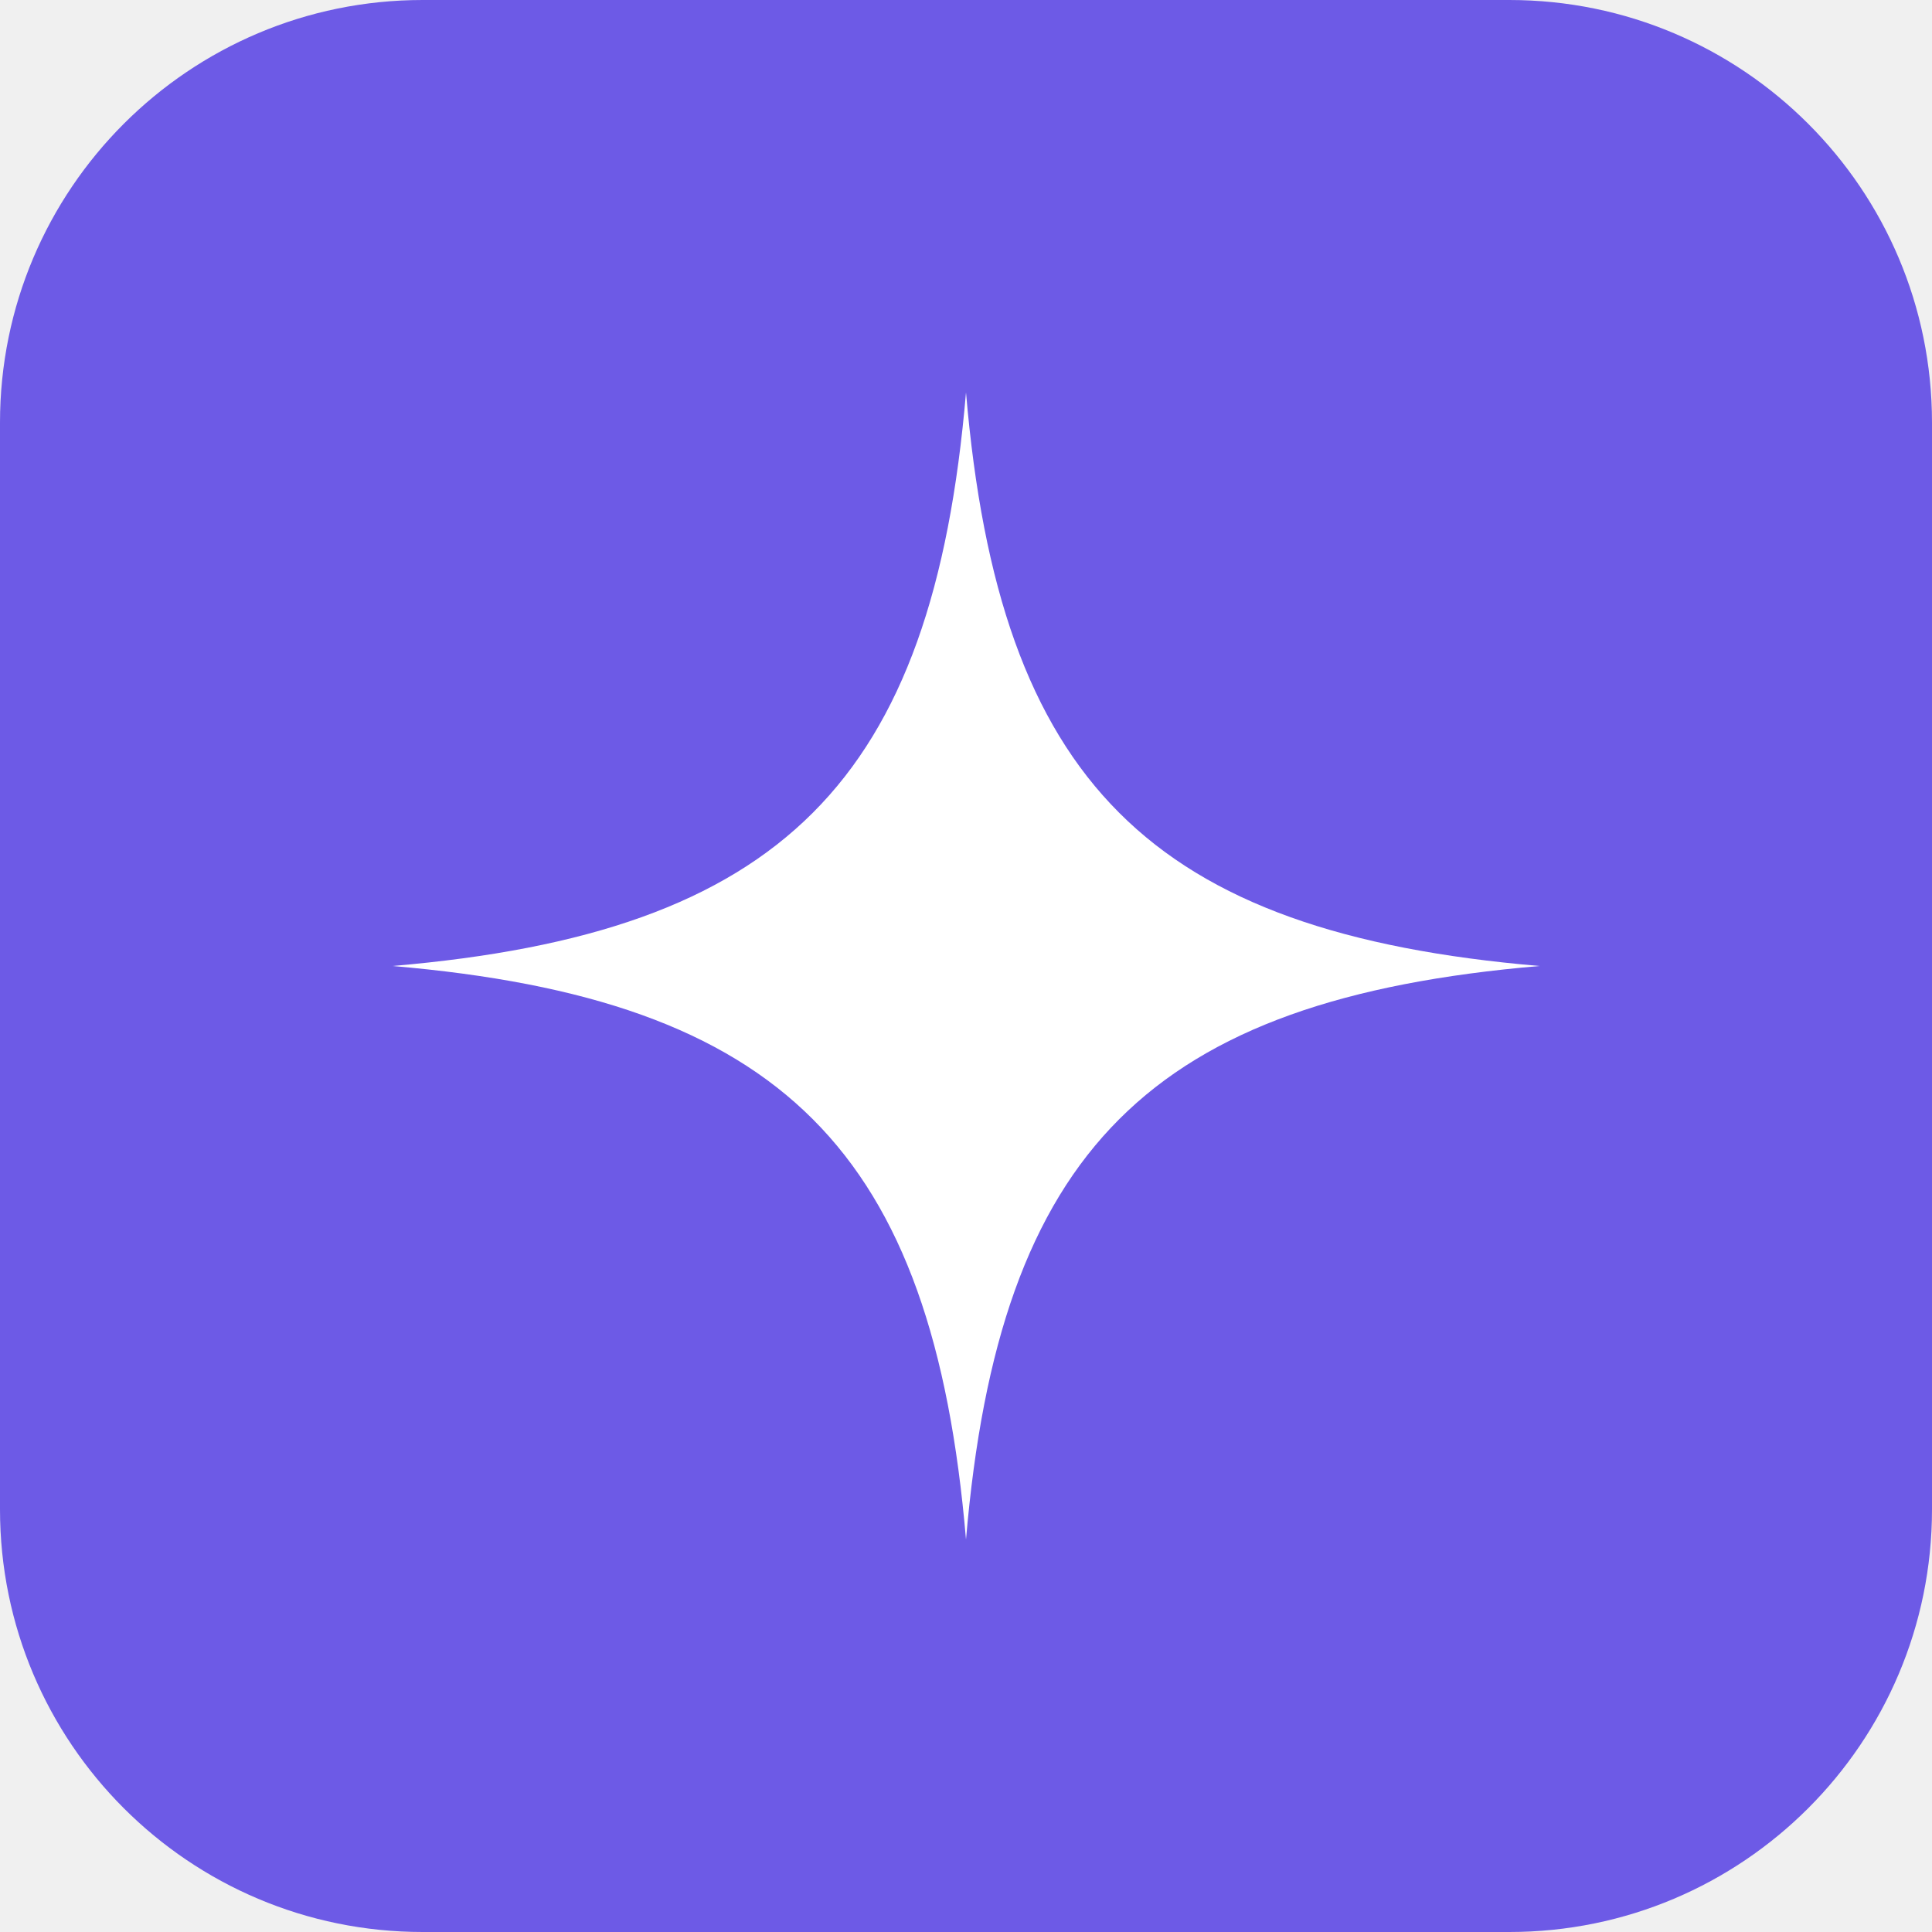
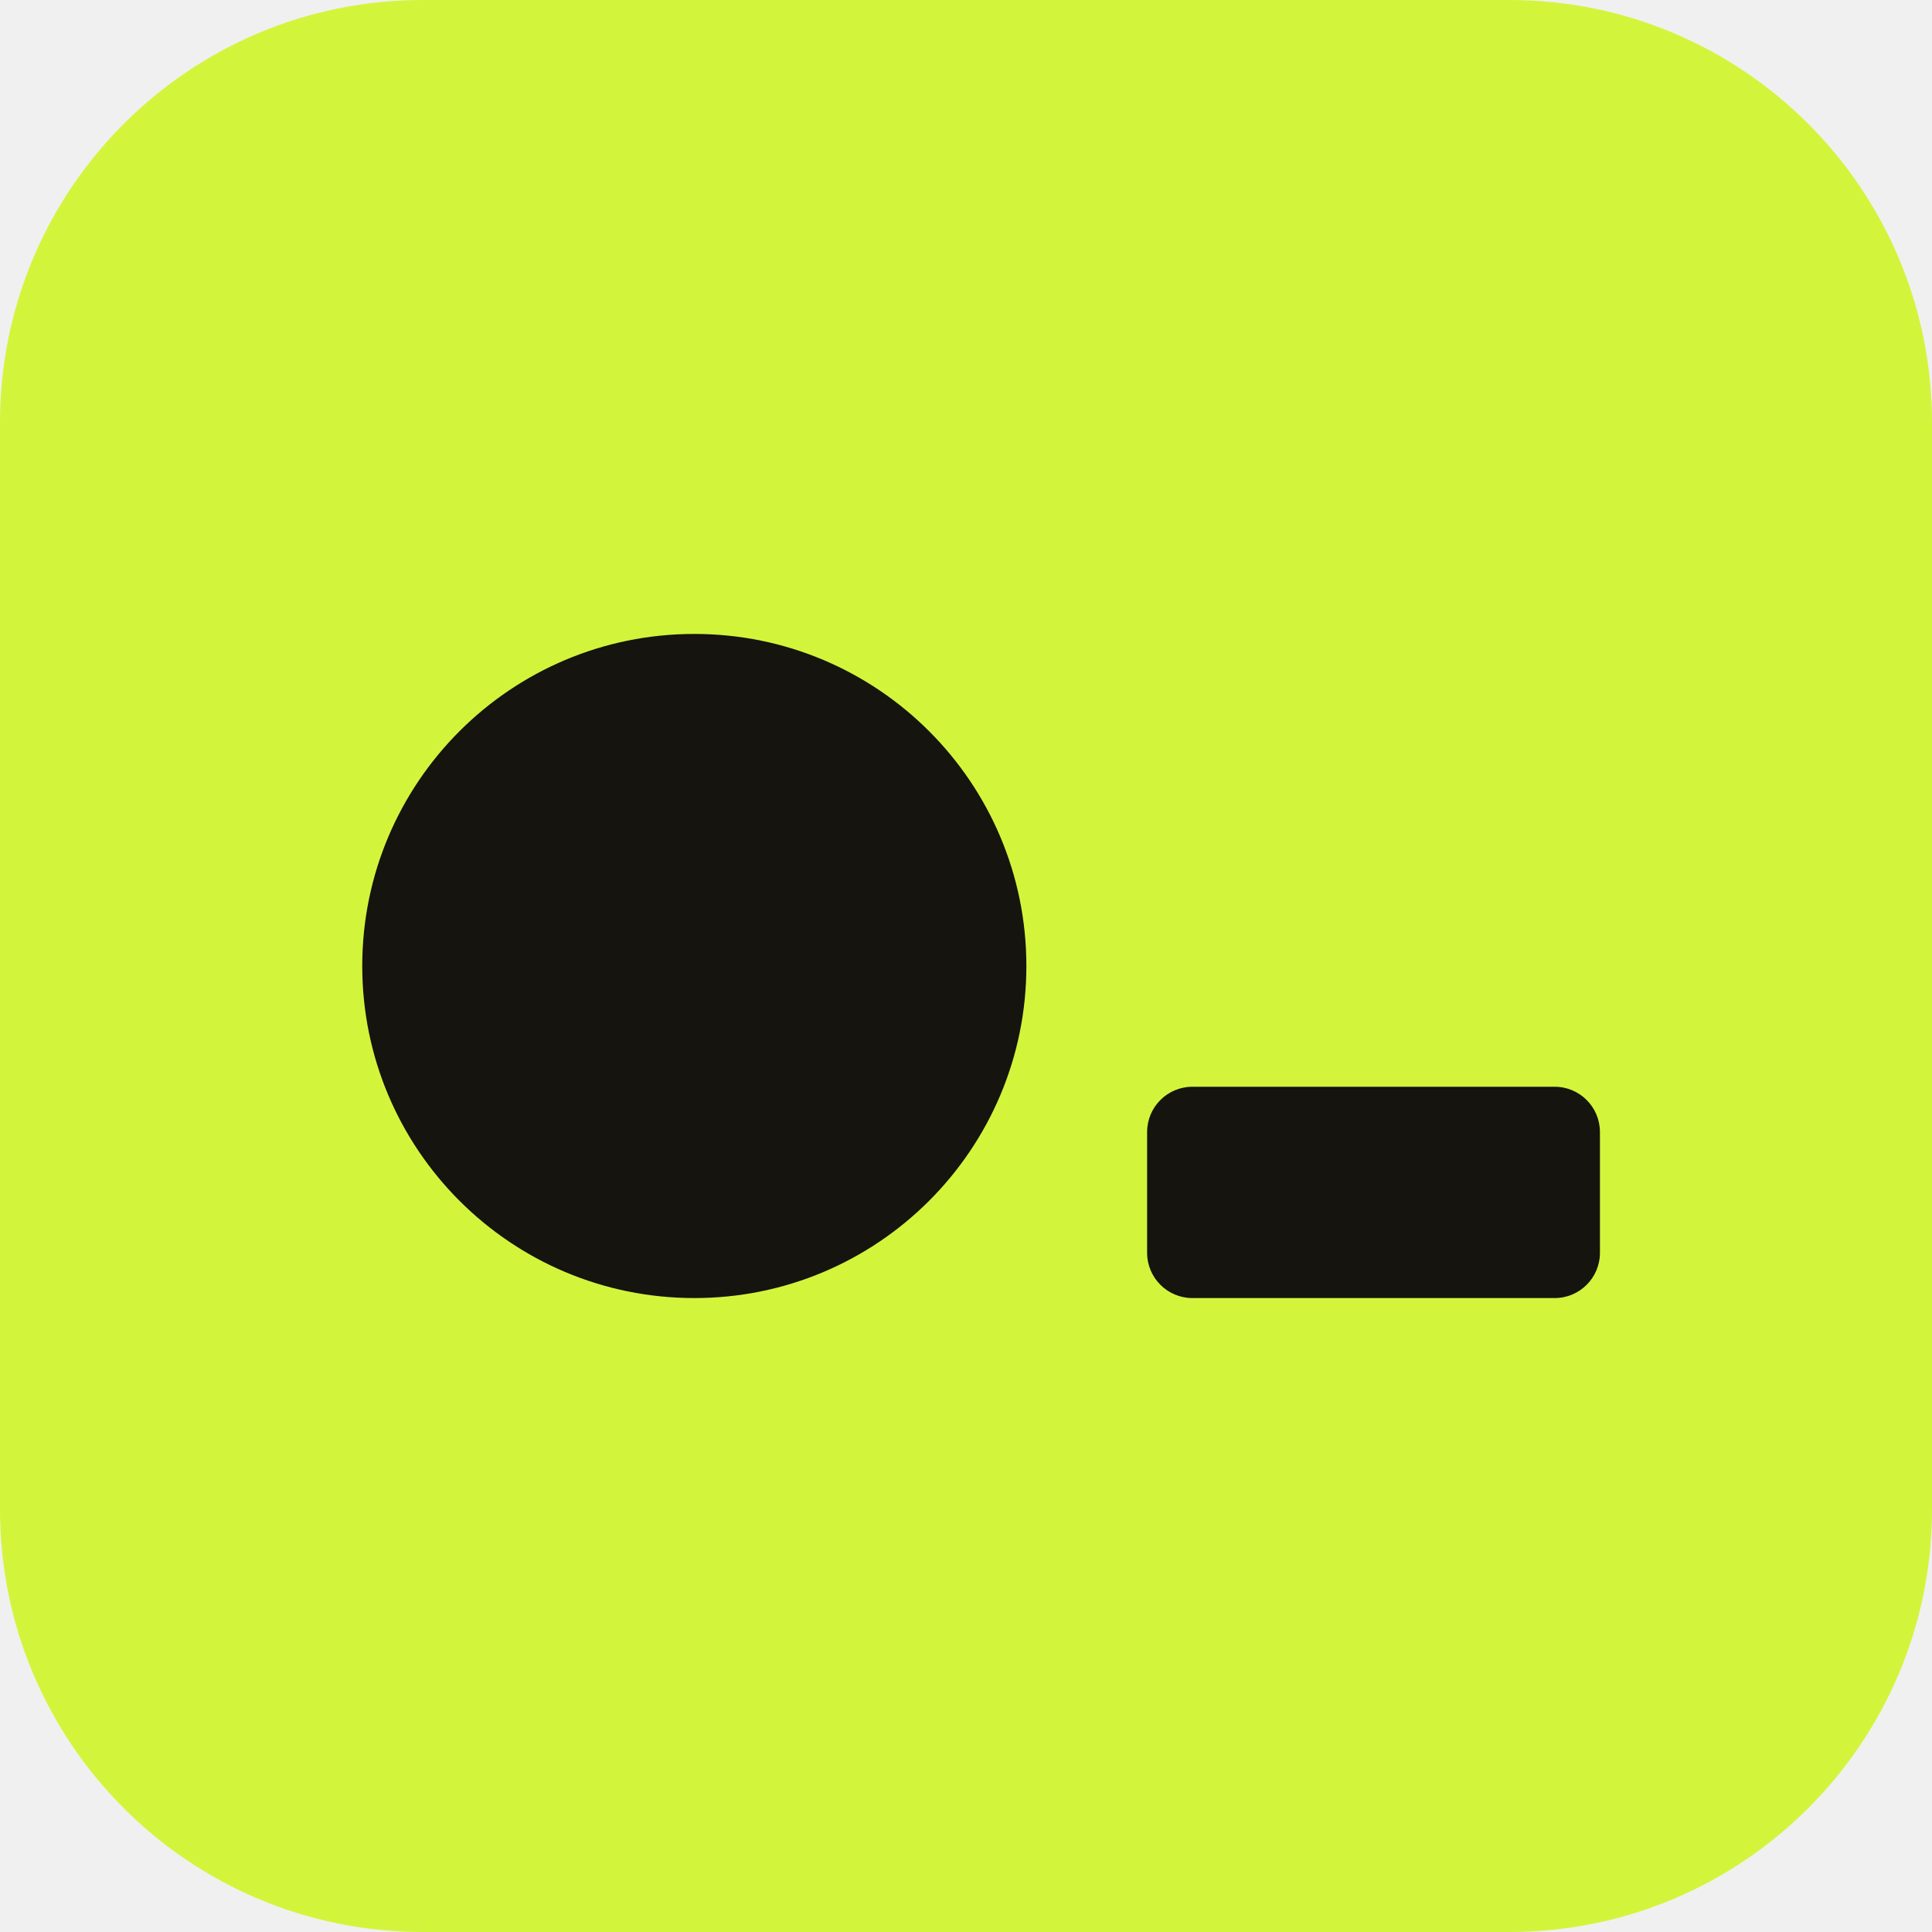
- <svg xmlns="http://www.w3.org/2000/svg" viewBox="0 0 64 64" width="64" height="64">
-   <rect width="64" height="64" rx="14" fill="#6d5ae6" />
-   <path d="M32 13C33.1 25.9 38.1 30.9 51 32 38.1 33.1 33.1 38.1 32 51 30.9 38.1 25.9 33.1 13 32 25.9 30.9 30.9 25.9 32 13Z" fill="#fff" />
+ <svg xmlns="http://www.w3.org/2000/svg" viewBox="0 0 64 64">
+   <rect width="64" height="64" rx="14" fill="#d2f53c" />
+   <circle cx="23" cy="32" r="11" fill="#15140f" />
+   <rect x="38" y="36" width="15" height="7" rx="1.5" fill="#15140f" />
</svg>
